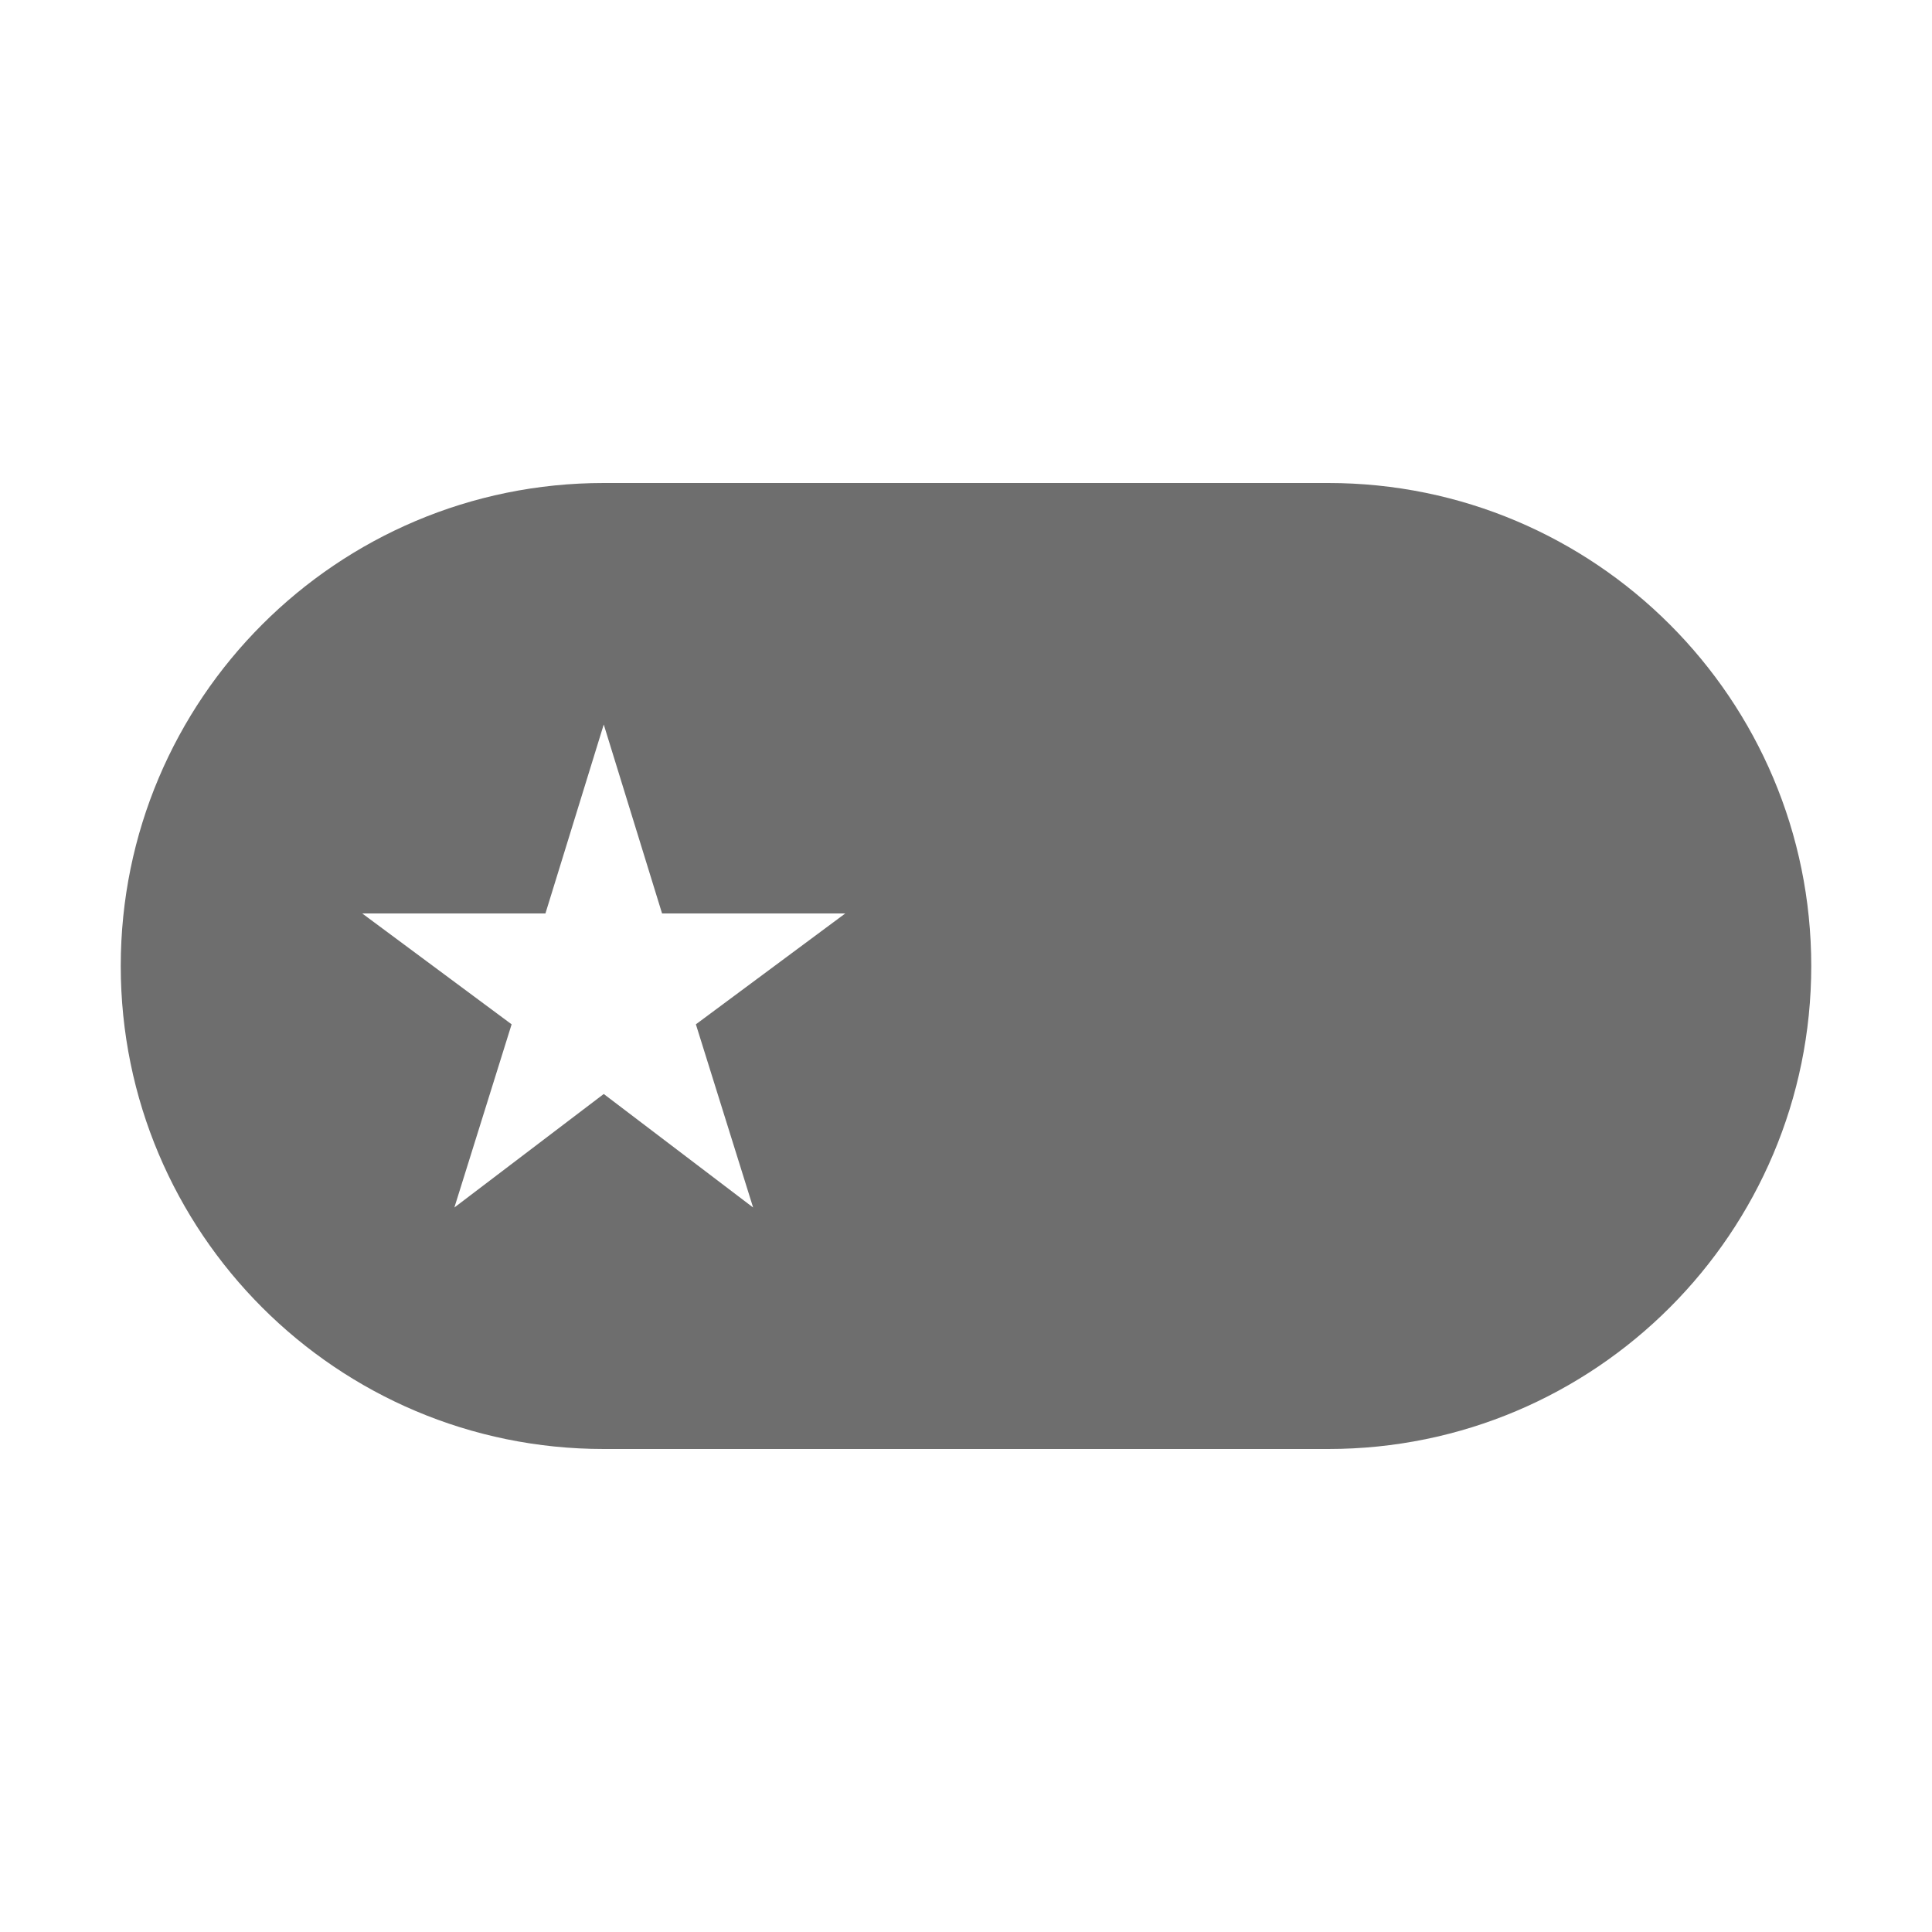
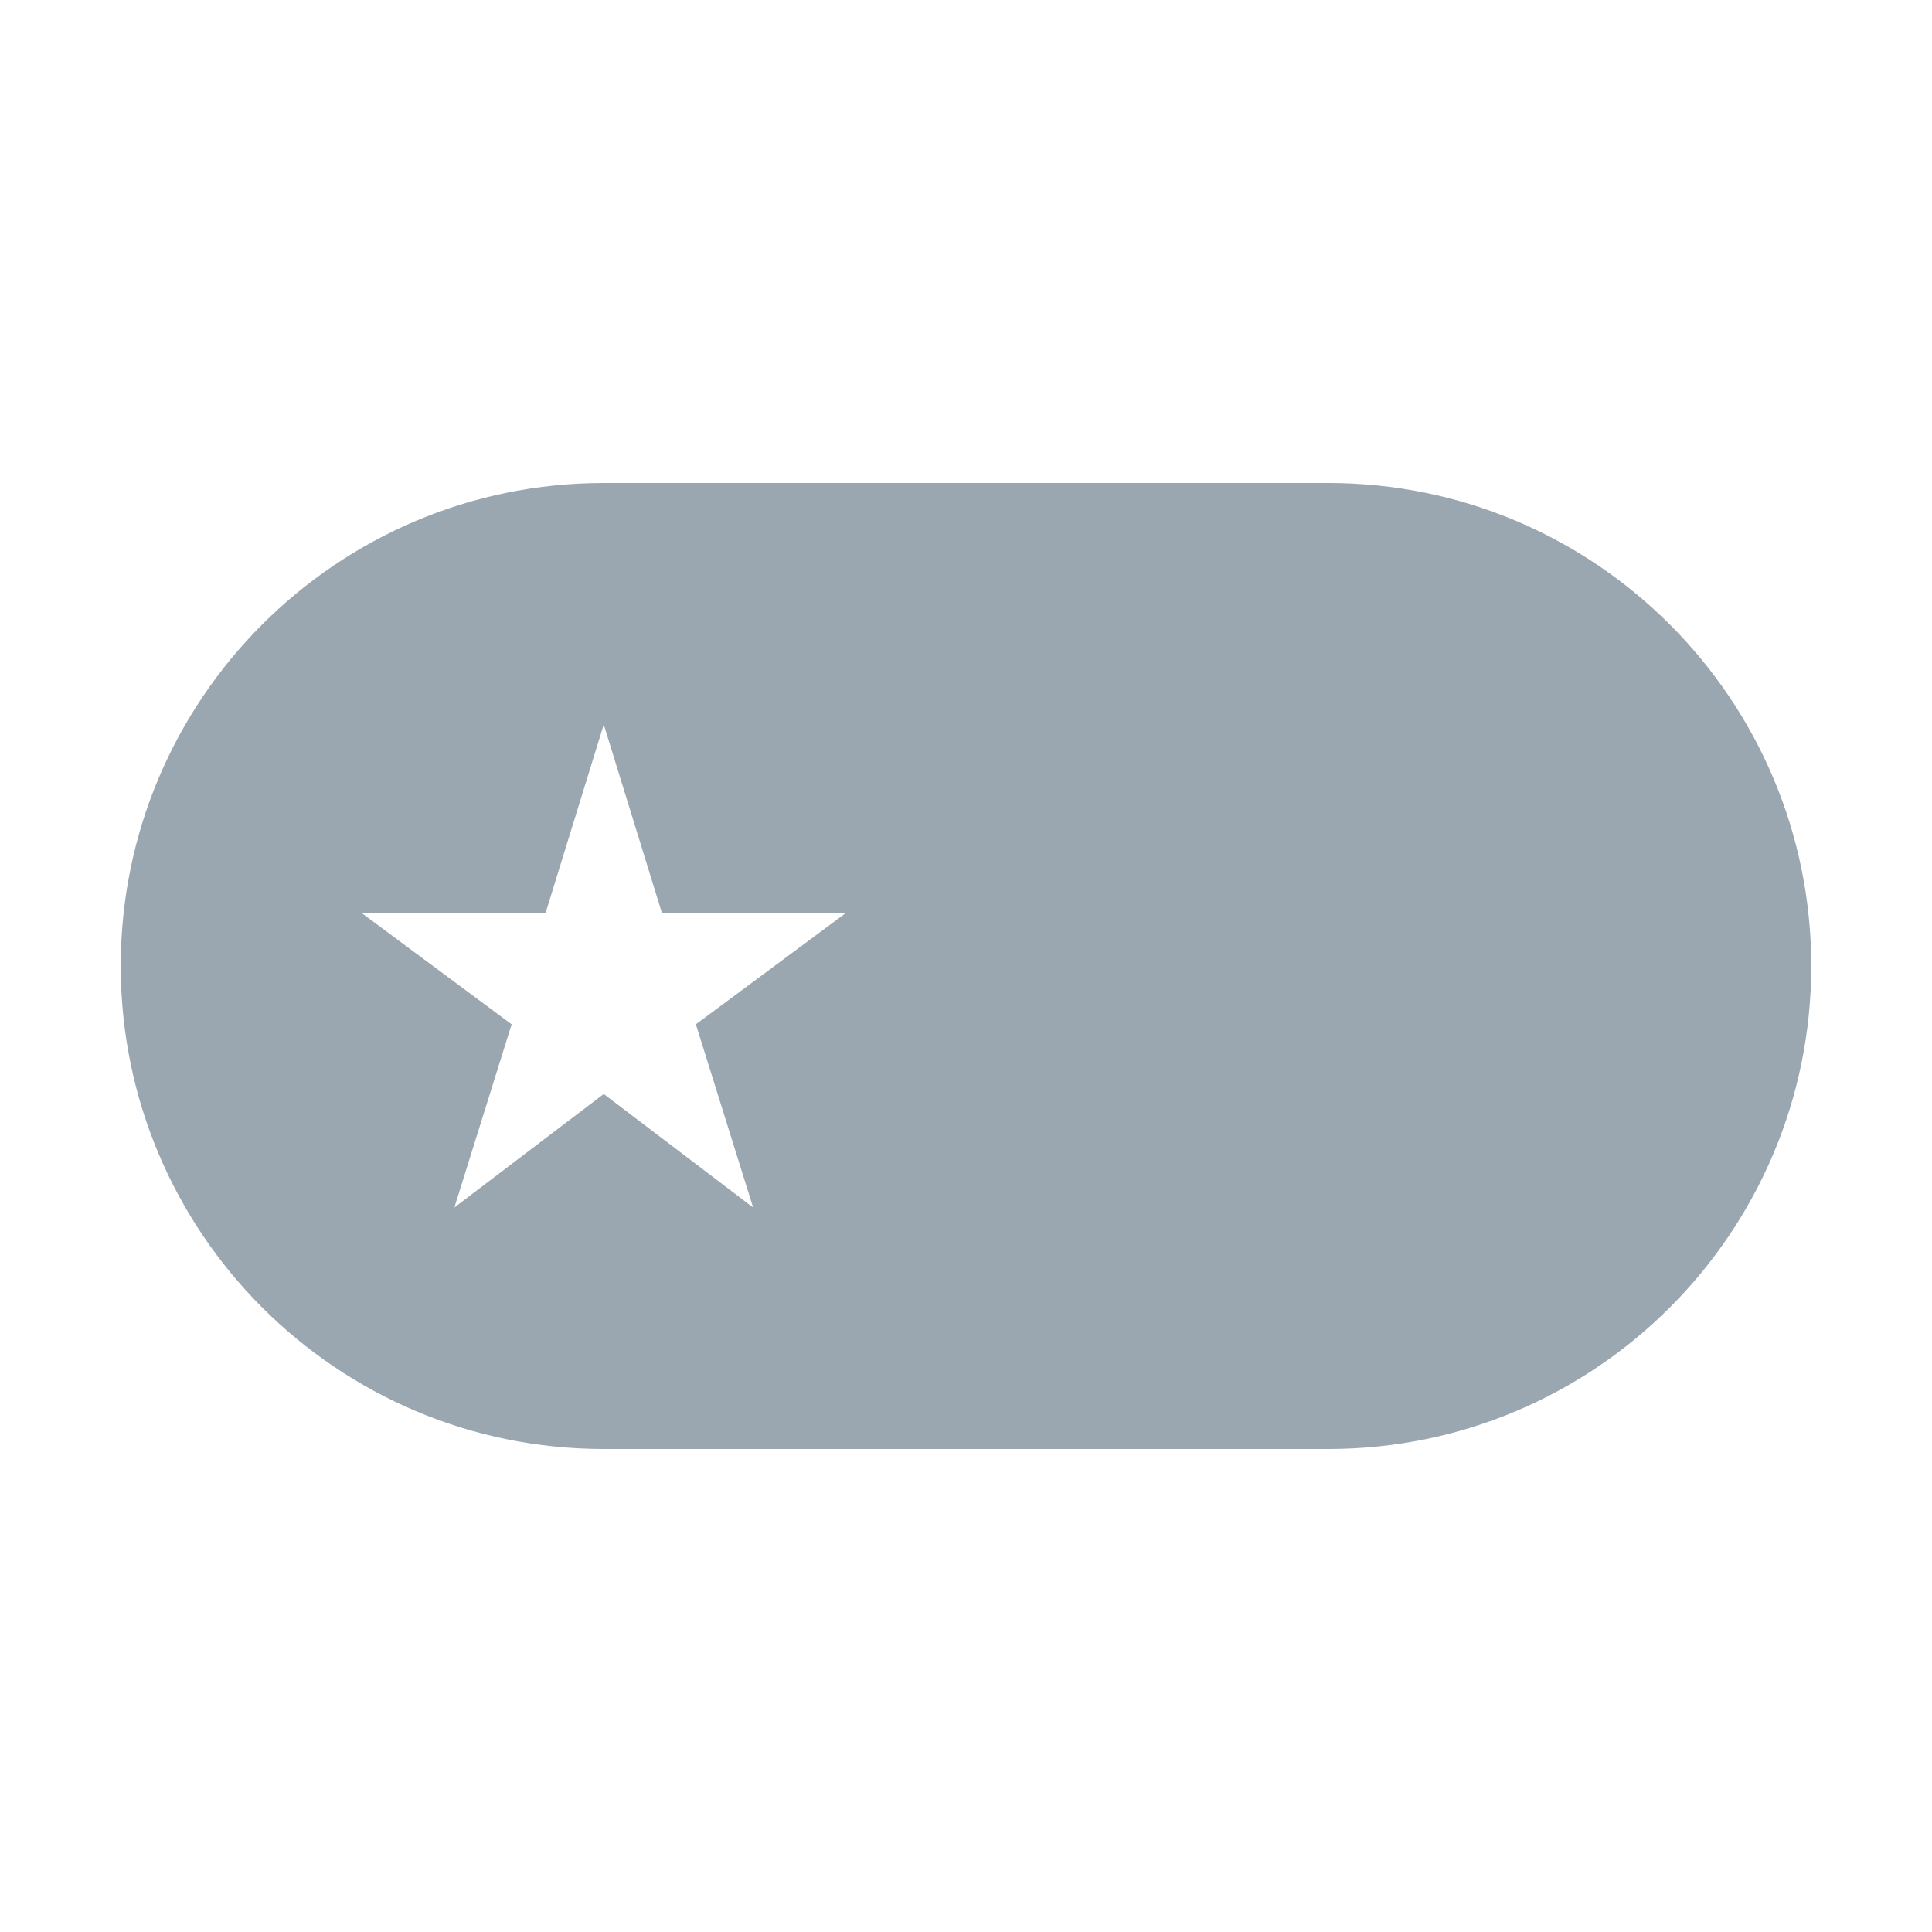
<svg xmlns="http://www.w3.org/2000/svg" width="16" height="16" viewBox="0 0 16 16">
  <rect width="16" height="16" fill="none" />
-   <path d="M5 4h6a4 4 0 1 1 0 8H5a4 4 0 1 1 0-8zm0 5.06l1.237.94-.474-1.517L7 7.565H5.483L5 6l-.483 1.565H3l1.237.918L3.763 10 5 9.06z" fill="#6E6E6E" fill-rule="evenodd" />
+   <path d="M5 4h6a4 4 0 1 1 0 8H5a4 4 0 1 1 0-8zm0 5.06l1.237.94-.474-1.517L7 7.565H5.483L5 6l-.483 1.565H3l1.237.918L3.763 10 5 9.06z" fill="#9AA7B0" fill-rule="evenodd" />
</svg>
